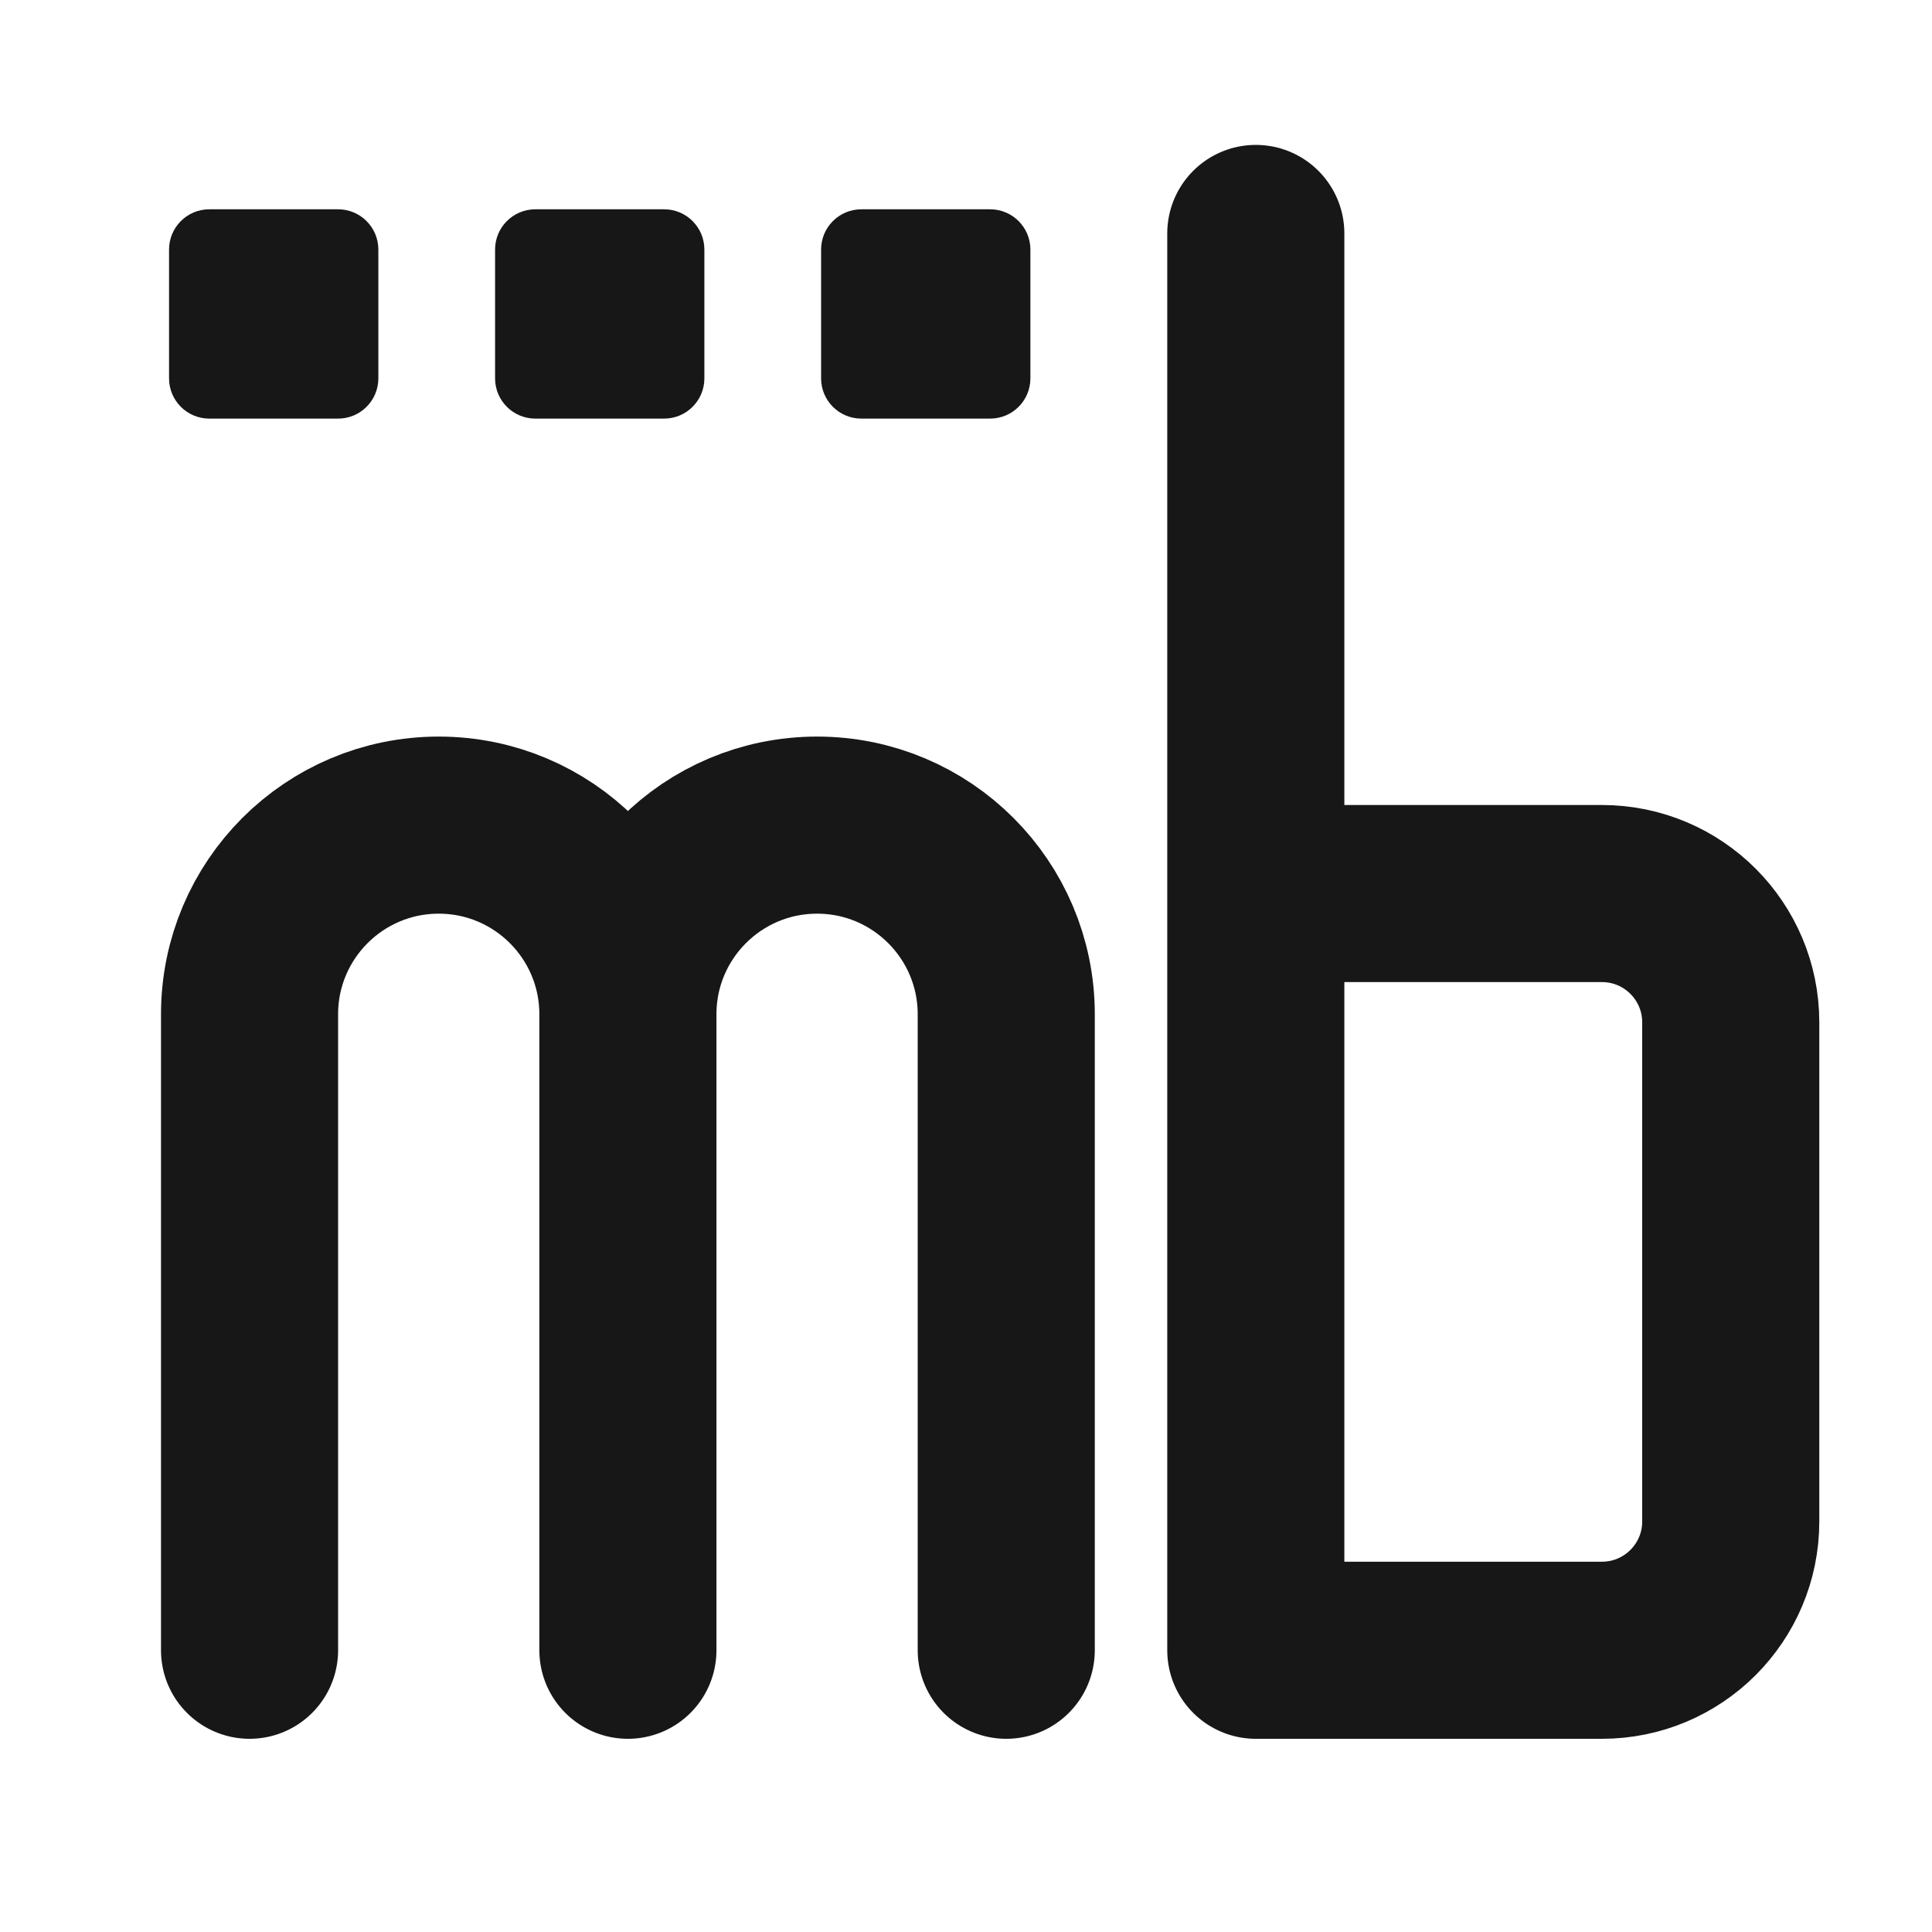
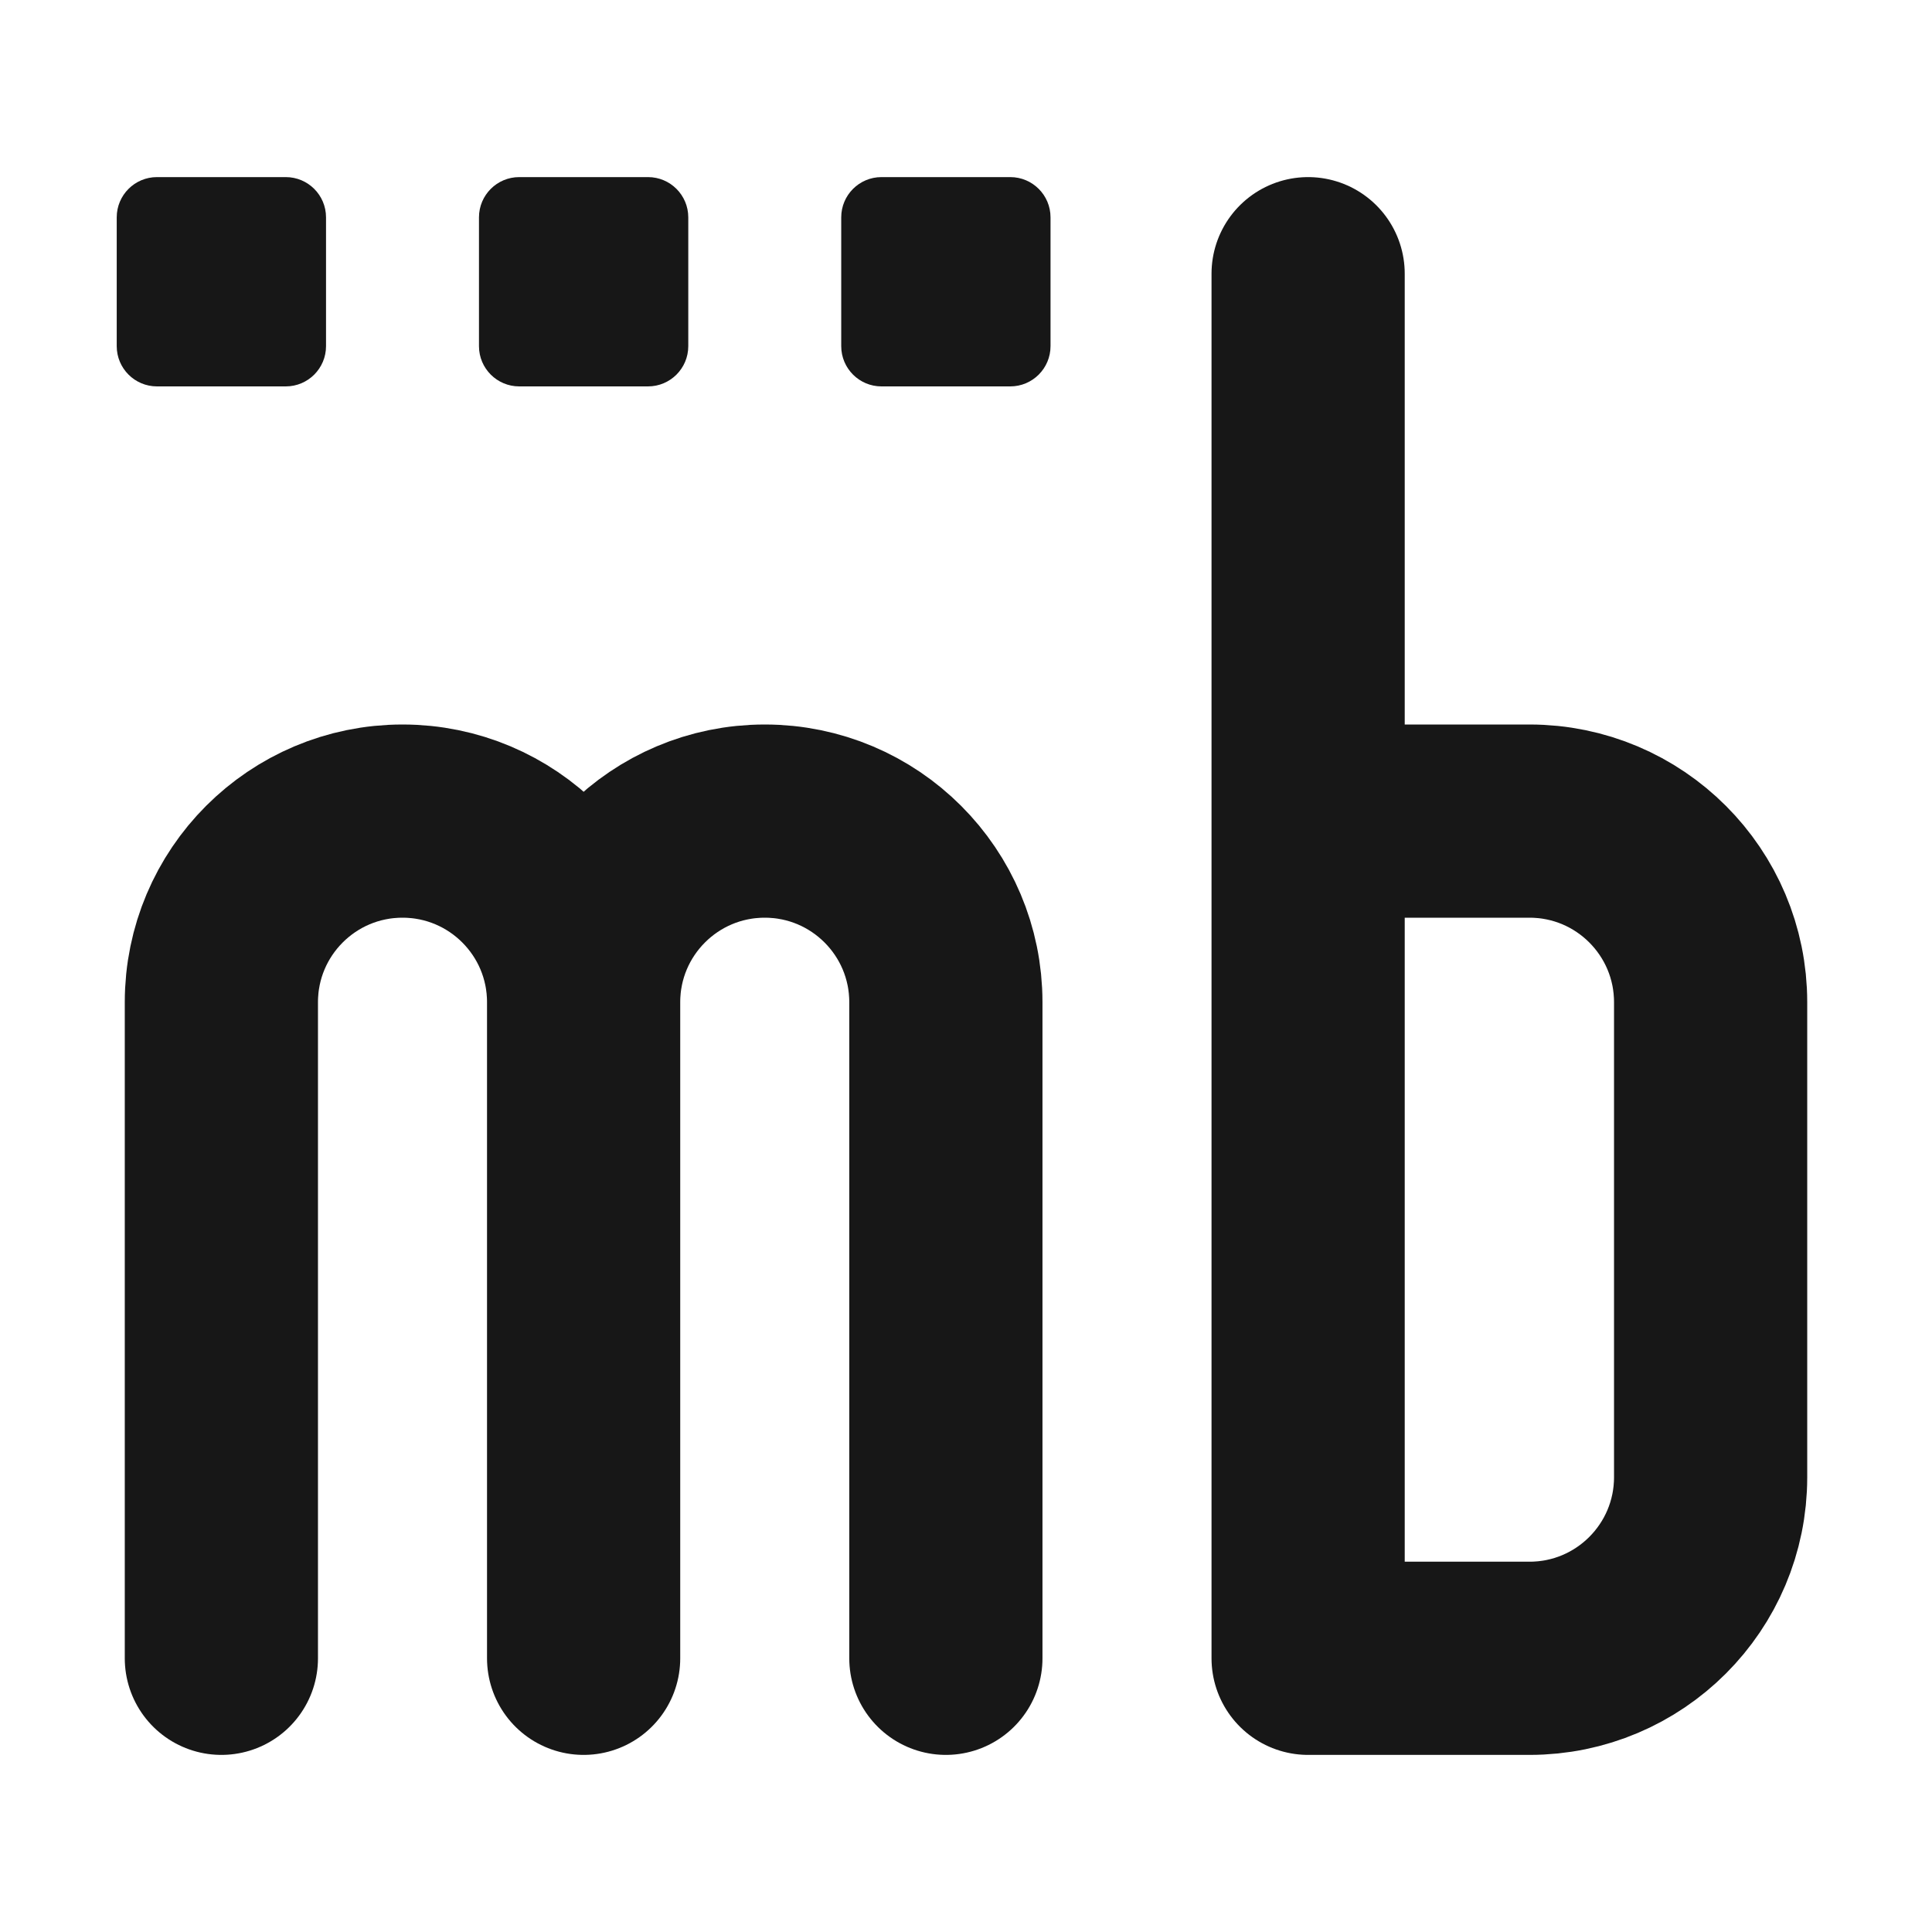
- <svg xmlns="http://www.w3.org/2000/svg" viewBox="0 0 24 24" fill="none" stroke="#171717" stroke-width="2.2" stroke-linecap="round" stroke-linejoin="round">
+ <svg xmlns="http://www.w3.org/2000/svg" viewBox="0 0 24 24" fill="none" stroke="#171717" stroke-width="2.4" stroke-linecap="round" stroke-linejoin="round">
  <g fill="#171717" stroke="none">
-     <rect x="2.1" y="2.6" width="2.6" height="2.6" rx="0.5" />
-     <rect x="6.15" y="2.6" width="2.6" height="2.6" rx="0.5" />
-     <rect x="10.2" y="2.6" width="2.6" height="2.6" rx="0.5" />
+     <rect x="1.45" y="2.2" width="2.6" height="2.6" rx="0.5" />
+     <rect x="5.95" y="2.2" width="2.6" height="2.6" rx="0.5" />
+     <rect x="10.45" y="2.2" width="2.6" height="2.6" rx="0.5" />
  </g>
-   <path d="M3.1 20.5V12.6a2.35 2.35 0 0 1 4.7 0v7.9M7.8 12.6a2.35 2.35 0 0 1 4.7 0v7.9" />
-   <path d="M15.6 2.9v17.6h4.3a1.6 1.6 0 0 0 1.6-1.6v-6.2a1.6 1.6 0 0 0-1.6-1.6h-4.3" />
+   <path d="M2.75 20.6v-8.15a2.25 2.25 0 0 1 4.5 0v8.15m0-8.15a2.25 2.25 0 0 1 4.5 0v8.15" />
+   <path d="M16.25 3.4v17.2h2.75a2.25 2.25 0 0 0 2.25-2.25v-5.9a2.25 2.25 0 0 0-2.25-2.25h-2.75" />
</svg>
